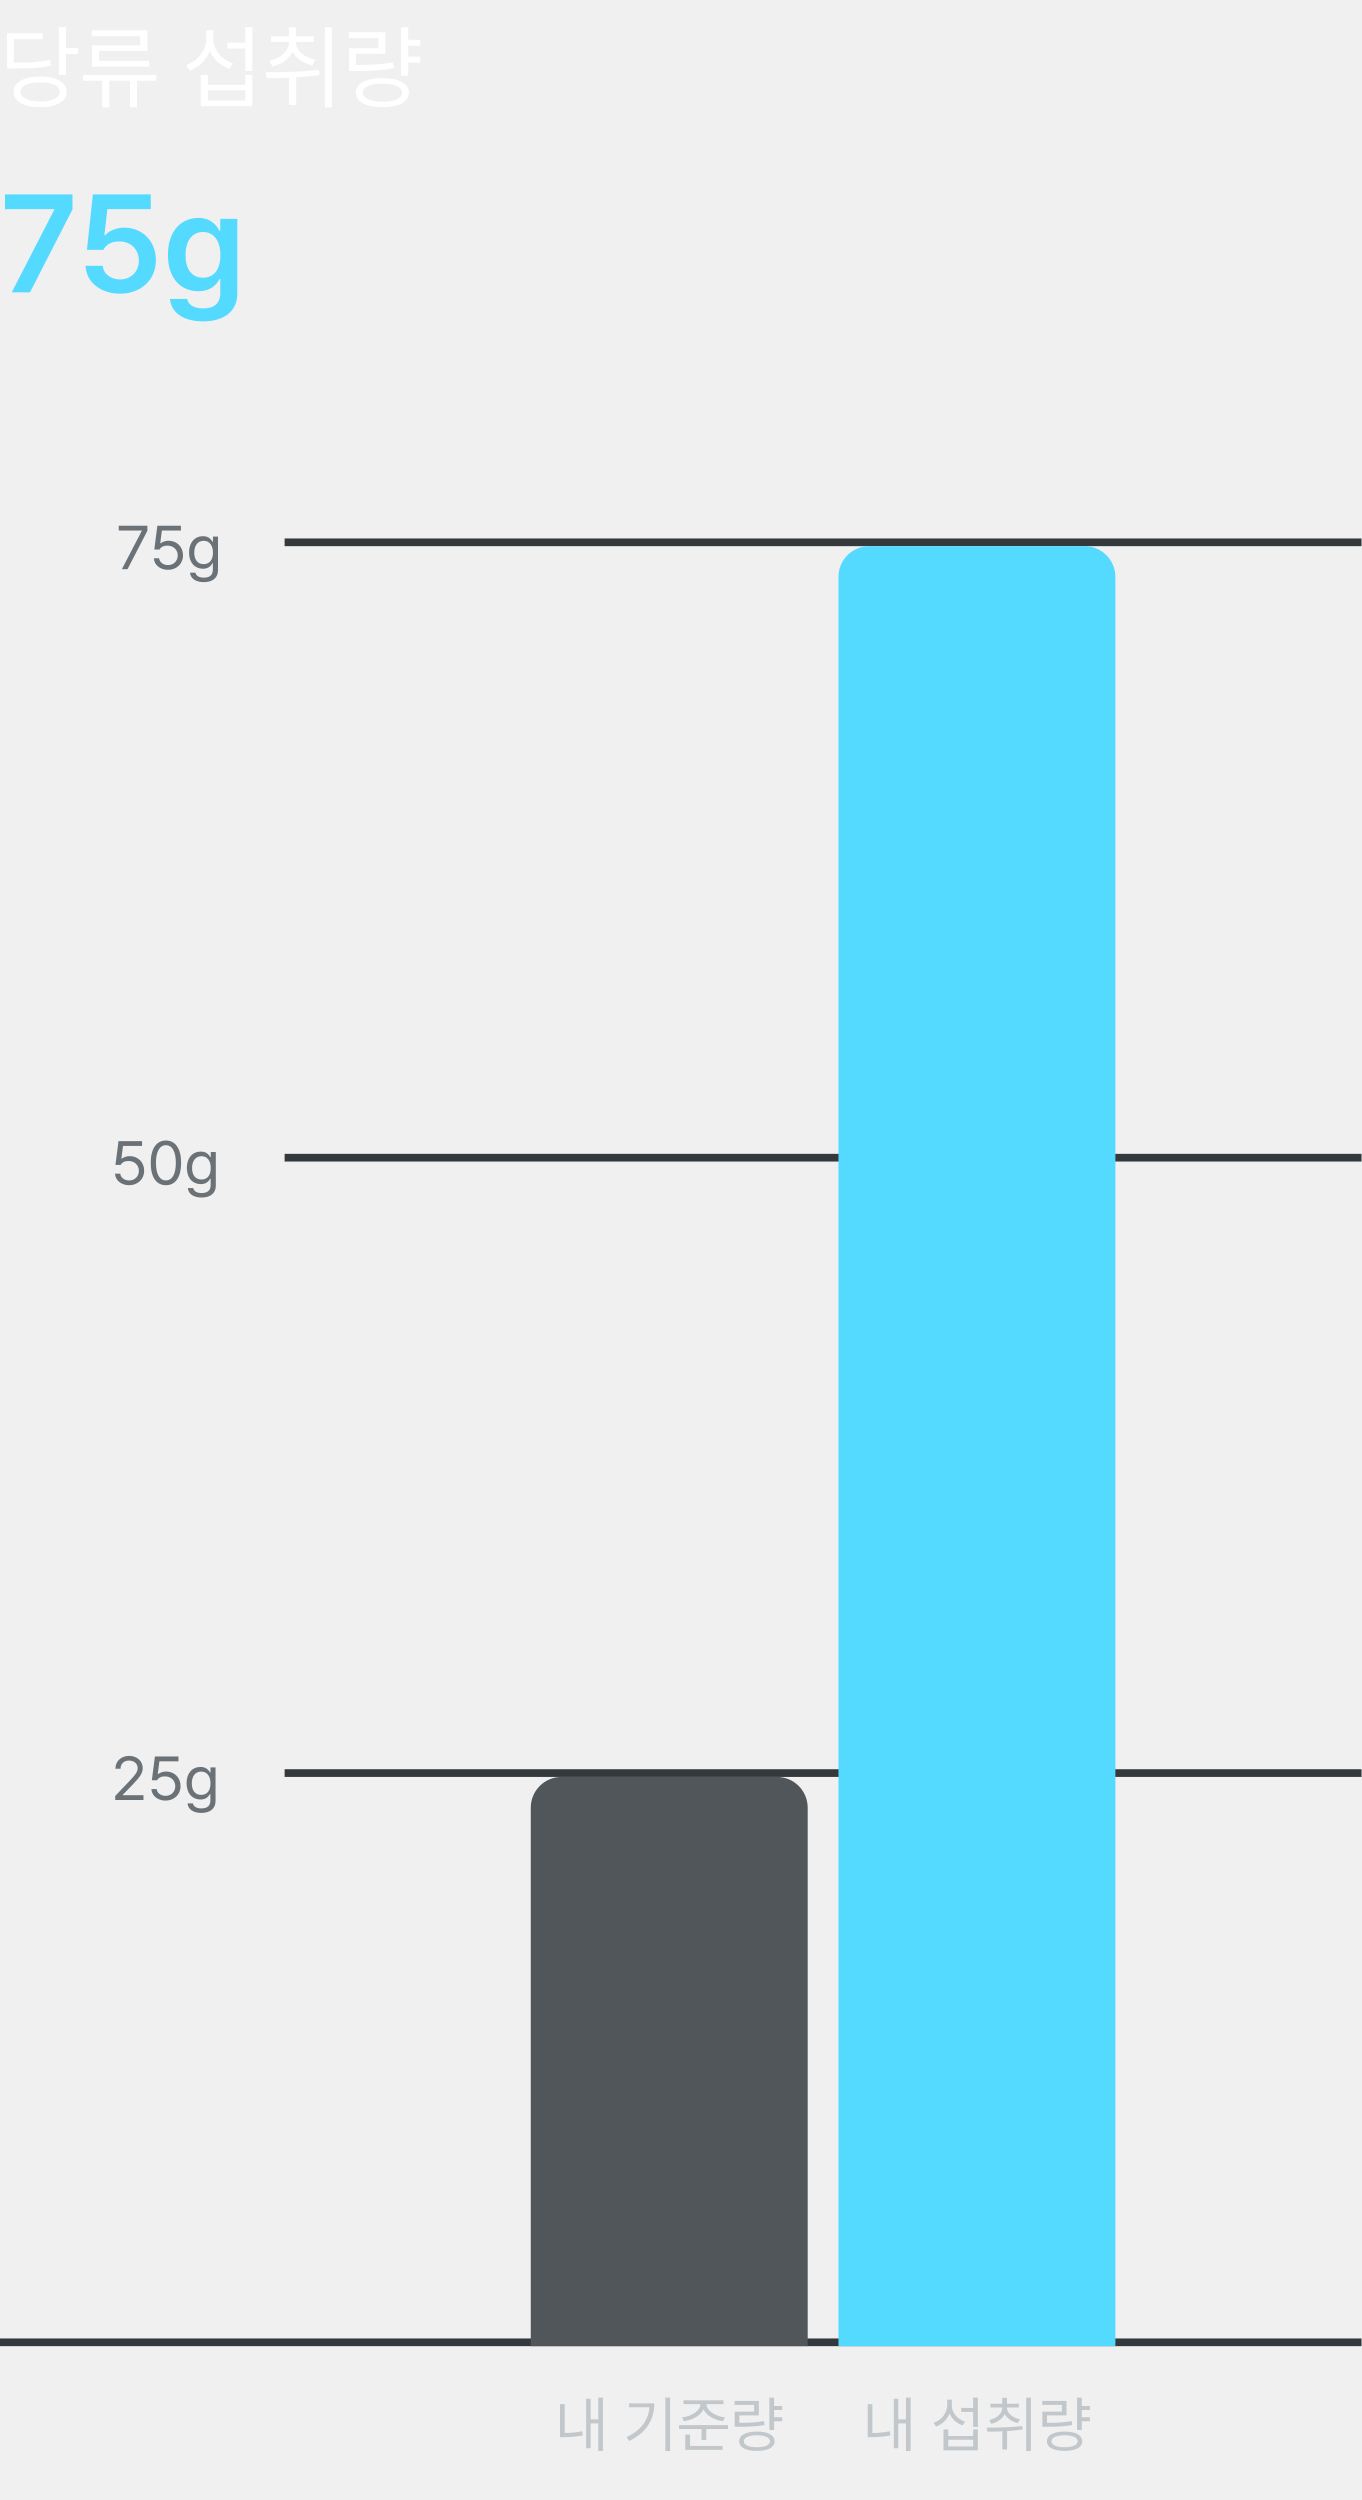
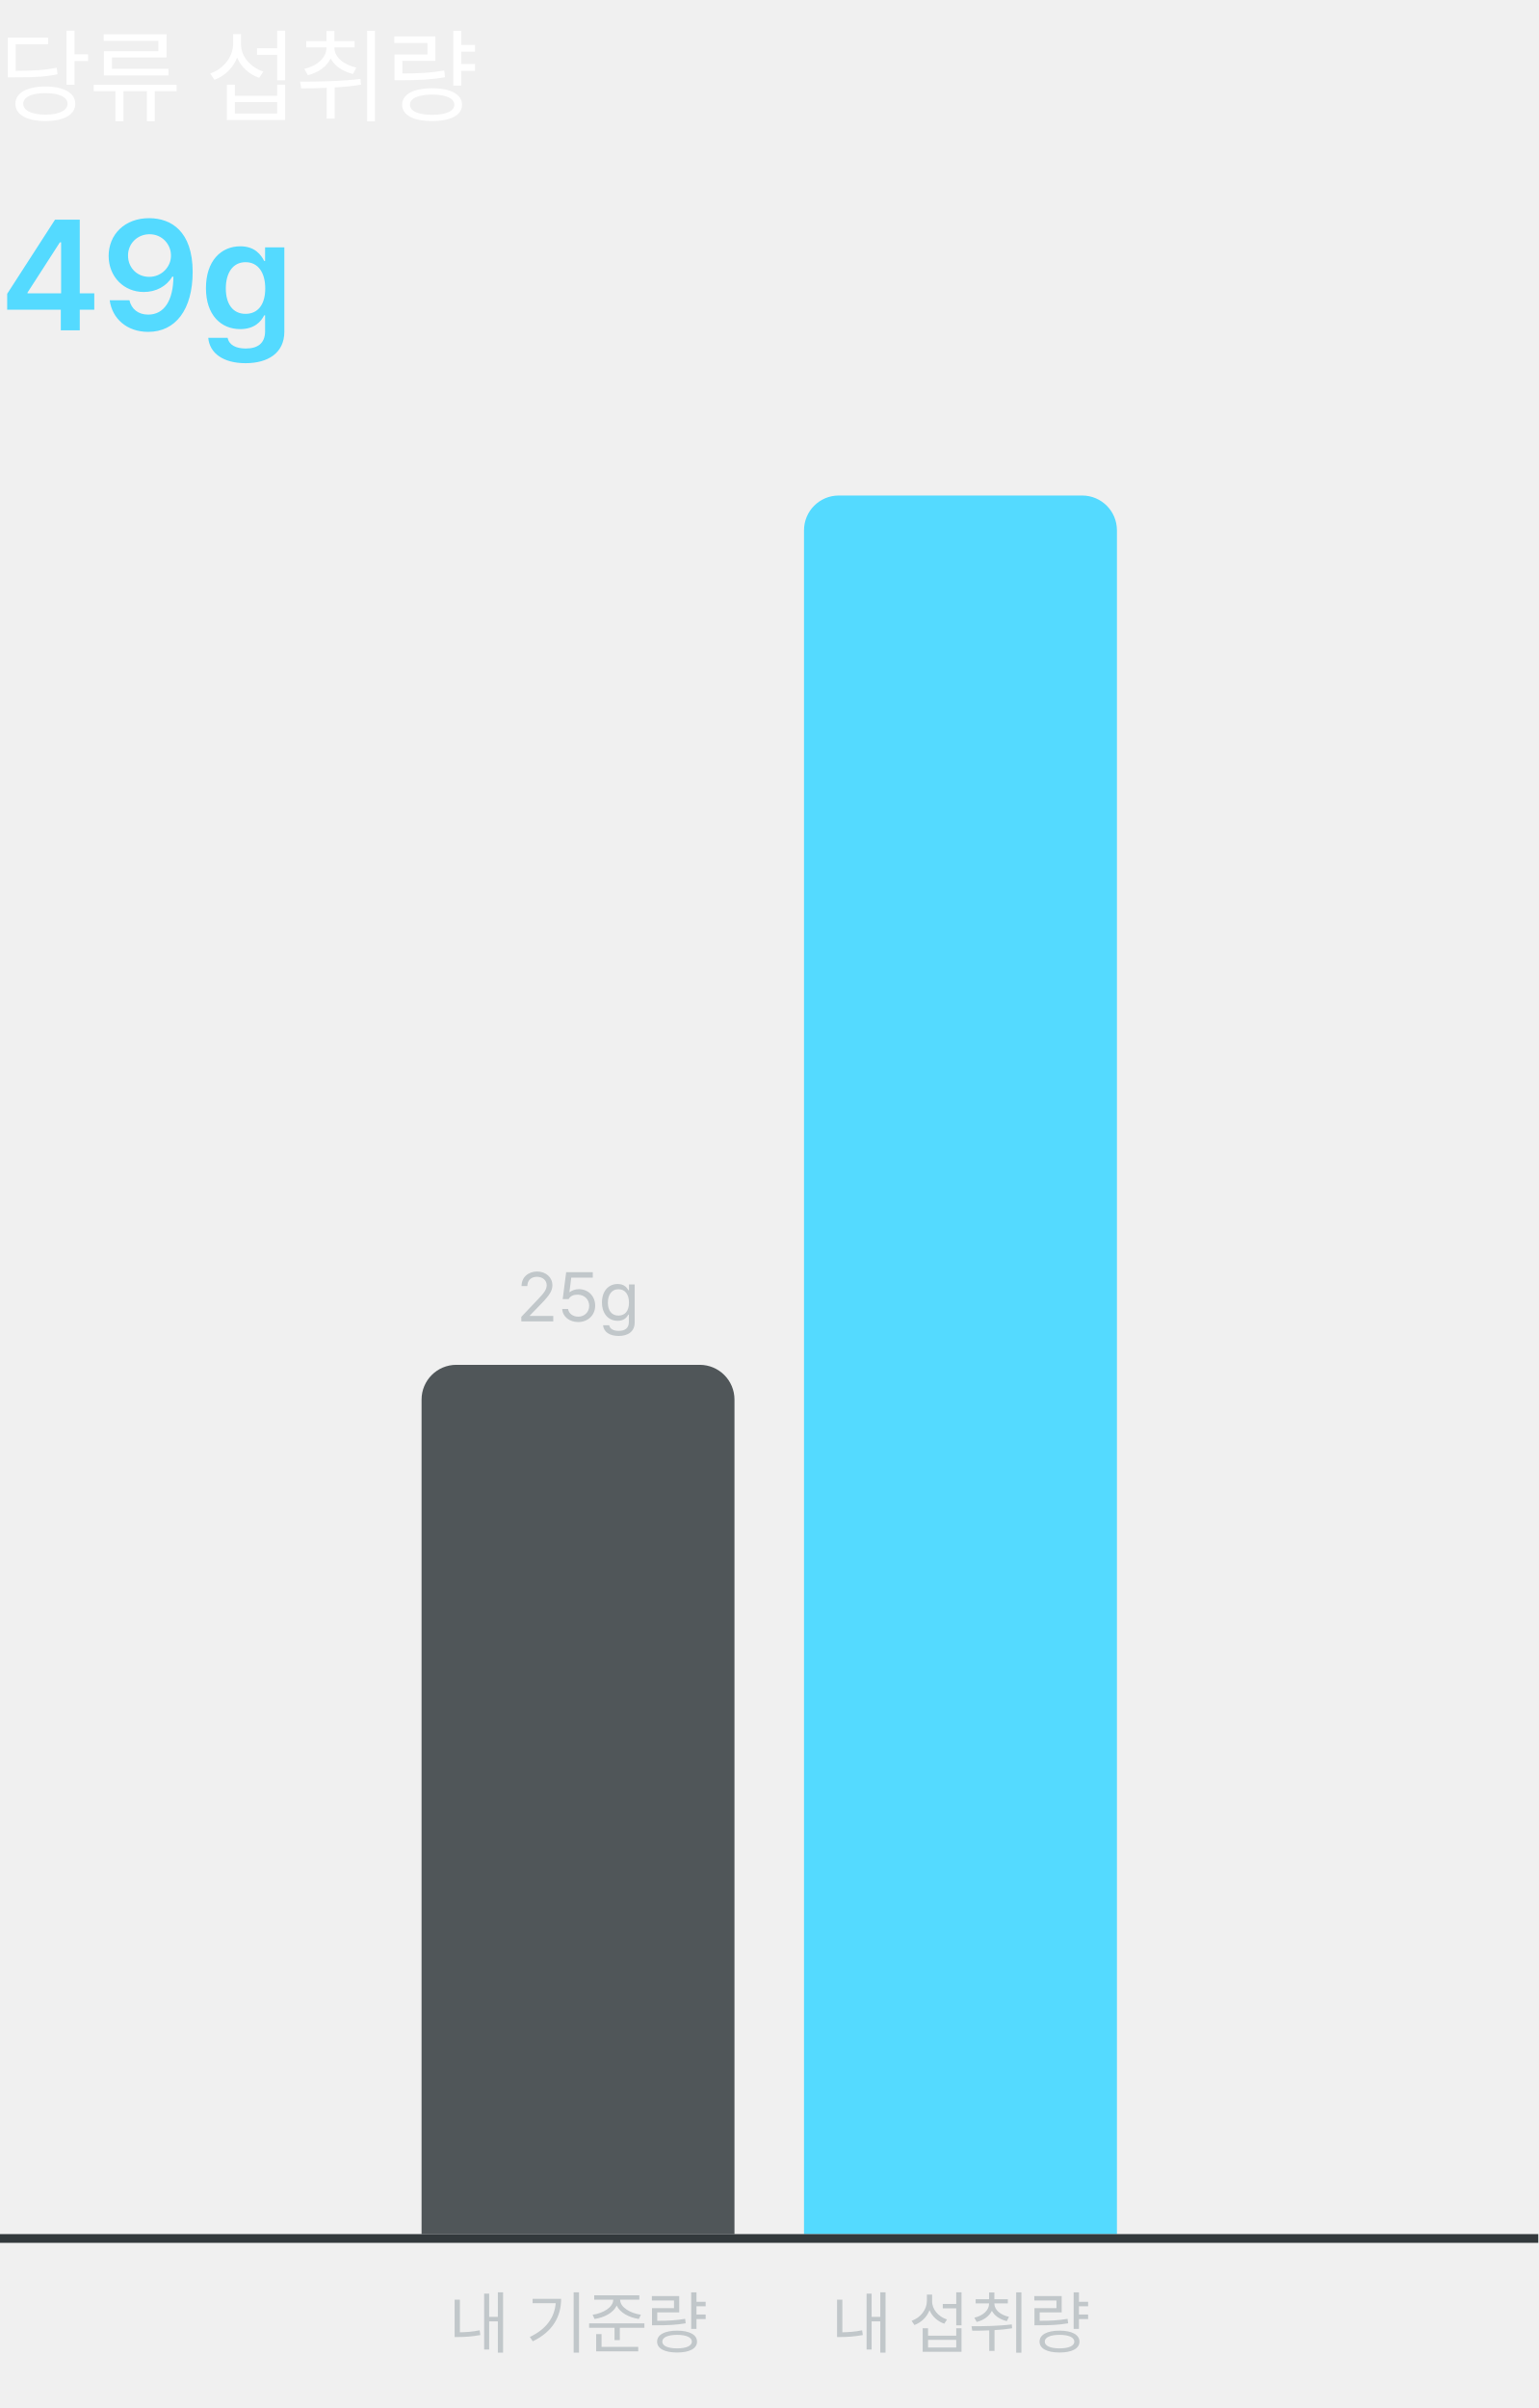
- <svg xmlns="http://www.w3.org/2000/svg" width="177" height="325" viewBox="0 0 177 325" fill="none">
+ <svg xmlns="http://www.w3.org/2000/svg" width="177" height="277" viewBox="0 0 177 277" fill="none">
  <path d="M8.578 3.531V6.25H10.137V7.023H8.578V9.754H7.652V3.531H8.578ZM5.227 9.953C7.348 9.953 8.66 10.691 8.66 11.934C8.66 13.199 7.348 13.926 5.227 13.926C3.094 13.926 1.77 13.199 1.77 11.934C1.77 10.691 3.094 9.953 5.227 9.953ZM5.227 10.715C3.656 10.703 2.672 11.172 2.672 11.934C2.672 12.707 3.656 13.188 5.227 13.188C6.785 13.188 7.77 12.707 7.77 11.934C7.77 11.172 6.785 10.703 5.227 10.715ZM5.531 4.328V5.09H1.805V8.148C3.914 8.137 5.133 8.072 6.527 7.785L6.621 8.547C5.168 8.84 3.914 8.898 1.711 8.898H0.902V4.328H5.531ZM20.32 9.754V10.492H17.812V13.949H16.898V10.492H14.203V13.949H13.277V10.492H10.781V9.754H20.32ZM19.16 3.941V6.613H12.879V7.914H19.383V8.676H11.953V5.898H18.223V4.703H11.93V3.941H19.16ZM32.801 3.531V9.238H31.887V6.309H29.566V5.547H31.887V3.531H32.801ZM27.023 9.742V11.02H31.887V9.742H32.801V13.809H26.098V9.742H27.023ZM27.023 13.059H31.887V11.746H27.023V13.059ZM27.727 5.078C27.715 6.461 28.781 7.727 30.293 8.23L29.824 8.957C28.646 8.541 27.727 7.697 27.281 6.625C26.824 7.797 25.887 8.734 24.668 9.18L24.188 8.453C25.734 7.914 26.812 6.531 26.824 5.031V3.93H27.727V5.078ZM38.473 5.5C38.473 6.555 39.516 7.445 40.992 7.773L40.617 8.512C39.416 8.219 38.49 7.58 38.039 6.73C37.588 7.65 36.65 8.348 35.414 8.652L35.016 7.914C36.516 7.586 37.559 6.613 37.559 5.5V5.453H35.238V4.727H37.559V3.566H38.473V4.727H40.793V5.453H38.473V5.5ZM43.137 3.543V13.961H42.234V3.543H43.137ZM34.523 9.391C36.516 9.391 39.164 9.367 41.473 9.074L41.531 9.742C40.535 9.906 39.504 10.006 38.496 10.059V13.645H37.582V10.105C36.527 10.158 35.525 10.164 34.652 10.164L34.523 9.391ZM54.645 5.172V5.945H53.062V7.363H54.645V8.148H53.062V9.848H52.148V3.543H53.062V5.172H54.645ZM50.086 4.188V7H46.289V8.453C48.141 8.453 49.482 8.389 51.105 8.113L51.199 8.887C49.523 9.168 48.129 9.227 46.195 9.227H45.387V6.273H49.184V4.949H45.363V4.188H50.086ZM49.723 10.152C51.844 10.152 53.156 10.855 53.156 12.051C53.156 13.246 51.844 13.926 49.723 13.926C47.566 13.926 46.266 13.246 46.266 12.051C46.266 10.855 47.566 10.152 49.723 10.152ZM49.723 10.879C48.129 10.879 47.156 11.312 47.168 12.051C47.156 12.777 48.129 13.211 49.723 13.211C51.305 13.211 52.266 12.777 52.266 12.051C52.266 11.312 51.305 10.879 49.723 10.879Z" fill="white" />
-   <path d="M1.529 38L7.049 27.277V27.189H0.65V25.273H9.422V27.225L3.902 38H1.529ZM15.609 38.176C13.06 38.176 11.197 36.664 11.127 34.555H13.359C13.43 35.592 14.396 36.33 15.609 36.33C17.033 36.33 18.053 35.293 18.053 33.887C18.053 32.428 16.998 31.391 15.539 31.391C14.555 31.373 13.834 31.725 13.43 32.48H11.303L12.076 25.273H19.6V27.189H13.957L13.57 30.564H13.693C14.185 30.002 15.117 29.598 16.154 29.598C18.527 29.598 20.268 31.373 20.268 33.816C20.268 36.365 18.352 38.176 15.609 38.176ZM26.385 41.779C23.854 41.779 22.254 40.654 22.096 38.861H24.328C24.486 39.688 25.277 40.092 26.42 40.092C27.756 40.092 28.635 39.512 28.635 38.105V36.277H28.529C28.178 36.98 27.422 37.859 25.77 37.859C23.572 37.859 21.832 36.26 21.832 33.148C21.832 30.002 23.572 28.332 25.787 28.332C27.475 28.332 28.178 29.334 28.529 30.02H28.635V28.455H30.85V38.158C30.85 40.602 28.969 41.779 26.385 41.779ZM26.385 36.102C27.826 36.102 28.652 35.012 28.652 33.184C28.652 31.373 27.844 30.16 26.385 30.16C24.891 30.16 24.117 31.443 24.117 33.184C24.117 34.941 24.908 36.102 26.385 36.102Z" fill="#54DAFF" />
-   <path d="M15.84 74L18.434 69.008V68.969H15.441V68.344H19.16V69L16.574 74H15.84ZM21.84 74.078C20.816 74.078 20.043 73.445 20.004 72.578H20.684C20.738 73.086 21.23 73.461 21.84 73.461C22.574 73.461 23.105 72.922 23.105 72.211C23.105 71.477 22.551 70.938 21.793 70.93C21.316 70.922 20.949 71.07 20.738 71.438H20.059L20.457 68.344H23.52V68.969H21.043L20.832 70.625H20.887C21.137 70.43 21.52 70.297 21.918 70.297C22.996 70.297 23.793 71.094 23.793 72.195C23.793 73.289 22.965 74.078 21.84 74.078ZM26.496 75.68C25.473 75.68 24.777 75.234 24.699 74.445H25.402C25.496 74.875 25.895 75.094 26.496 75.094C27.223 75.094 27.668 74.781 27.668 74.078V73.219H27.613C27.473 73.453 27.199 73.938 26.379 73.938C25.348 73.938 24.574 73.156 24.574 71.82C24.574 70.516 25.324 69.703 26.387 69.703C27.207 69.703 27.473 70.203 27.629 70.43H27.684V69.758H28.34V74.117C28.34 75.211 27.527 75.68 26.496 75.68ZM26.473 73.336C27.246 73.336 27.684 72.781 27.684 71.844C27.684 70.938 27.262 70.305 26.473 70.305C25.66 70.305 25.254 70.992 25.254 71.844C25.254 72.727 25.668 73.336 26.473 73.336Z" fill="#6B7277" />
-   <line x1="37" y1="70.5" x2="177" y2="70.5" stroke="#33393C" />
-   <path d="M16.789 154.078C15.766 154.078 14.992 153.445 14.953 152.578H15.633C15.688 153.086 16.18 153.461 16.789 153.461C17.523 153.461 18.055 152.922 18.055 152.211C18.055 151.477 17.5 150.938 16.742 150.93C16.266 150.922 15.898 151.07 15.688 151.438H15.008L15.406 148.344H18.469V148.969H15.992L15.781 150.625H15.836C16.086 150.43 16.469 150.297 16.867 150.297C17.945 150.297 18.742 151.094 18.742 152.195C18.742 153.289 17.914 154.078 16.789 154.078ZM21.57 154.078C20.312 154.078 19.594 153.023 19.594 151.172C19.594 149.336 20.328 148.266 21.57 148.266C22.812 148.266 23.547 149.336 23.547 151.172C23.547 153.023 22.82 154.078 21.57 154.078ZM21.57 153.453C22.383 153.453 22.859 152.633 22.859 151.172C22.859 149.711 22.383 148.875 21.57 148.875C20.758 148.875 20.273 149.711 20.273 151.172C20.273 152.633 20.75 153.453 21.57 153.453ZM26.211 155.68C25.188 155.68 24.492 155.234 24.414 154.445H25.117C25.211 154.875 25.609 155.094 26.211 155.094C26.938 155.094 27.383 154.781 27.383 154.078V153.219H27.328C27.188 153.453 26.914 153.938 26.094 153.938C25.062 153.938 24.289 153.156 24.289 151.82C24.289 150.516 25.039 149.703 26.102 149.703C26.922 149.703 27.188 150.203 27.344 150.43H27.398V149.758H28.055V154.117C28.055 155.211 27.242 155.68 26.211 155.68ZM26.188 153.336C26.961 153.336 27.398 152.781 27.398 151.844C27.398 150.938 26.977 150.305 26.188 150.305C25.375 150.305 24.969 150.992 24.969 151.844C24.969 152.727 25.383 153.336 26.188 153.336Z" fill="#6B7277" />
-   <line x1="37" y1="150.5" x2="177" y2="150.5" stroke="#33393C" />
-   <path d="M14.98 234L14.973 233.484L16.902 231.453C17.574 230.742 17.895 230.359 17.895 229.836C17.895 229.258 17.402 228.875 16.77 228.875C16.098 228.875 15.668 229.305 15.668 229.938H15.004C14.996 228.938 15.77 228.266 16.793 228.266C17.816 228.266 18.551 228.953 18.551 229.836C18.551 230.469 18.254 230.961 17.254 231.992L15.957 233.328V233.375H18.652V234H14.98ZM21.52 234.078C20.496 234.078 19.723 233.445 19.684 232.578H20.363C20.418 233.086 20.91 233.461 21.52 233.461C22.254 233.461 22.785 232.922 22.785 232.211C22.785 231.477 22.23 230.938 21.473 230.93C20.996 230.922 20.629 231.07 20.418 231.438H19.738L20.137 228.344H23.199V228.969H20.723L20.512 230.625H20.566C20.816 230.43 21.199 230.297 21.598 230.297C22.676 230.297 23.473 231.094 23.473 232.195C23.473 233.289 22.645 234.078 21.52 234.078ZM26.176 235.68C25.152 235.68 24.457 235.234 24.379 234.445H25.082C25.176 234.875 25.574 235.094 26.176 235.094C26.902 235.094 27.348 234.781 27.348 234.078V233.219H27.293C27.152 233.453 26.879 233.938 26.059 233.938C25.027 233.938 24.254 233.156 24.254 231.82C24.254 230.516 25.004 229.703 26.066 229.703C26.887 229.703 27.152 230.203 27.309 230.43H27.363V229.758H28.02V234.117C28.02 235.211 27.207 235.68 26.176 235.68ZM26.152 233.336C26.926 233.336 27.363 232.781 27.363 231.844C27.363 230.938 26.941 230.305 26.152 230.305C25.34 230.305 24.934 230.992 24.934 231.844C24.934 232.727 25.348 233.336 26.152 233.336Z" fill="#6B7277" />
-   <line x1="37" y1="230.5" x2="177" y2="230.5" stroke="#33393C" />
-   <line y1="304.5" x2="177" y2="304.5" stroke="#33393C" />
-   <path d="M78.379 311.688V318.633H77.777V315.039H76.777V318.273H76.199V311.844H76.777V314.516H77.777V311.688H78.379ZM73.41 312.539V316.289C74.102 316.281 74.836 316.234 75.684 316.062L75.762 316.609C74.793 316.781 73.996 316.836 73.231 316.836H72.801V312.539H73.41ZM87.113 311.688V318.633H86.496V311.688H87.113ZM85.059 312.445C85.051 314.445 84.121 316.211 81.793 317.328L81.457 316.828C83.336 315.938 84.293 314.605 84.434 312.945H81.777V312.445H85.059ZM91.848 312.555C91.84 313.406 93.012 314.102 94.238 314.273L93.996 314.758C92.875 314.598 91.828 314.035 91.449 313.219C91.074 314.035 90.031 314.598 88.902 314.758L88.676 314.273C89.902 314.102 91.051 313.406 91.051 312.555V312.539H88.863V312.039H94.051V312.539H91.848V312.555ZM94.637 315.266V315.773H91.809V317.195H91.199V315.773H88.277V315.266H94.637ZM93.926 317.969V318.484H89.09V316.5H89.707V317.969H93.926ZM101.684 312.781V313.297H100.629V314.242H101.684V314.766H100.629V315.898H100.02V311.695H100.629V312.781H101.684ZM98.644 312.125V314H96.113V314.969C97.348 314.969 98.242 314.926 99.324 314.742L99.387 315.258C98.269 315.445 97.34 315.484 96.051 315.484H95.512V313.516H98.043V312.633H95.496V312.125H98.644ZM98.402 316.102C99.816 316.102 100.691 316.57 100.691 317.367C100.691 318.164 99.816 318.617 98.402 318.617C96.965 318.617 96.098 318.164 96.098 317.367C96.098 316.57 96.965 316.102 98.402 316.102ZM98.402 316.586C97.34 316.586 96.691 316.875 96.699 317.367C96.691 317.852 97.34 318.141 98.402 318.141C99.457 318.141 100.098 317.852 100.098 317.367C100.098 316.875 99.457 316.586 98.402 316.586Z" fill="#C1C7CA" />
-   <path d="M118.379 311.688V318.633H117.777V315.039H116.777V318.273H116.199V311.844H116.777V314.516H117.777V311.688H118.379ZM113.41 312.539V316.289C114.102 316.281 114.836 316.234 115.684 316.062L115.762 316.609C114.793 316.781 113.996 316.836 113.23 316.836H112.801V312.539H113.41ZM127.121 311.688V315.492H126.512V313.539H124.965V313.031H126.512V311.688H127.121ZM123.27 315.828V316.68H126.512V315.828H127.121V318.539H122.652V315.828H123.27ZM123.27 318.039H126.512V317.164H123.27V318.039ZM123.738 312.719C123.73 313.641 124.441 314.484 125.449 314.82L125.137 315.305C124.352 315.027 123.738 314.465 123.441 313.75C123.137 314.531 122.512 315.156 121.699 315.453L121.379 314.969C122.41 314.609 123.129 313.688 123.137 312.688V311.953H123.738V312.719ZM130.902 313C130.902 313.703 131.598 314.297 132.582 314.516L132.332 315.008C131.531 314.812 130.914 314.387 130.613 313.82C130.312 314.434 129.688 314.898 128.863 315.102L128.598 314.609C129.598 314.391 130.293 313.742 130.293 313V312.969H128.746V312.484H130.293V311.711H130.902V312.484H132.449V312.969H130.902V313ZM134.012 311.695V318.641H133.41V311.695H134.012ZM128.27 315.594C129.598 315.594 131.363 315.578 132.902 315.383L132.941 315.828C132.277 315.938 131.59 316.004 130.918 316.039V318.43H130.309V316.07C129.605 316.105 128.938 316.109 128.355 316.109L128.27 315.594ZM141.684 312.781V313.297H140.629V314.242H141.684V314.766H140.629V315.898H140.02V311.695H140.629V312.781H141.684ZM138.645 312.125V314H136.113V314.969C137.348 314.969 138.242 314.926 139.324 314.742L139.387 315.258C138.27 315.445 137.34 315.484 136.051 315.484H135.512V313.516H138.043V312.633H135.496V312.125H138.645ZM138.402 316.102C139.816 316.102 140.691 316.57 140.691 317.367C140.691 318.164 139.816 318.617 138.402 318.617C136.965 318.617 136.098 318.164 136.098 317.367C136.098 316.57 136.965 316.102 138.402 316.102ZM138.402 316.586C137.34 316.586 136.691 316.875 136.699 317.367C136.691 317.852 137.34 318.141 138.402 318.141C139.457 318.141 140.098 317.852 140.098 317.367C140.098 316.875 139.457 316.586 138.402 316.586Z" fill="#C1C7CA" />
-   <path d="M69 235C69 232.791 70.791 231 73 231H101C103.209 231 105 232.791 105 235V305H69V235Z" fill="#505659" />
-   <path d="M109 75C109 72.791 110.791 71 113 71H141C143.209 71 145 72.791 145 75V305H109V75Z" fill="#54DAFF" />
+   <path d="M0.826 35.627V33.799L6.328 25.273H9.176V33.746H10.846V35.627H9.176V38H6.996V35.627H0.826ZM3.164 33.746H7.031V27.875H6.891L3.164 33.658V33.746ZM17.191 25.098C19.688 25.115 22.148 26.592 22.166 31.25C22.166 35.645 20.18 38.176 17.051 38.176C14.59 38.176 12.902 36.647 12.621 34.537H14.889C15.117 35.539 15.891 36.19 17.051 36.19C18.896 36.19 19.934 34.555 19.951 31.83H19.811C19.16 32.938 17.947 33.588 16.541 33.588C14.273 33.588 12.516 31.865 12.498 29.457C12.498 26.961 14.361 25.08 17.191 25.098ZM17.209 26.943C15.785 26.943 14.713 28.051 14.73 29.404C14.73 30.775 15.75 31.848 17.174 31.848C18.58 31.848 19.688 30.705 19.67 29.387C19.67 28.086 18.633 26.943 17.209 26.943ZM28.248 41.779C25.717 41.779 24.117 40.654 23.959 38.861H26.191C26.35 39.688 27.141 40.092 28.283 40.092C29.619 40.092 30.498 39.512 30.498 38.105V36.277H30.393C30.041 36.98 29.285 37.859 27.633 37.859C25.436 37.859 23.695 36.26 23.695 33.148C23.695 30.002 25.436 28.332 27.65 28.332C29.338 28.332 30.041 29.334 30.393 30.02H30.498V28.455H32.713V38.158C32.713 40.602 30.832 41.779 28.248 41.779ZM28.248 36.102C29.689 36.102 30.516 35.012 30.516 33.184C30.516 31.373 29.707 30.16 28.248 30.16C26.754 30.16 25.98 31.443 25.98 33.184C25.98 34.941 26.771 36.102 28.248 36.102Z" fill="#54DAFF" />
+   <path d="M59.98 152L59.973 151.484L61.902 149.453C62.574 148.742 62.895 148.359 62.895 147.836C62.895 147.258 62.402 146.875 61.77 146.875C61.098 146.875 60.668 147.305 60.668 147.938H60.004C59.996 146.938 60.77 146.266 61.793 146.266C62.816 146.266 63.551 146.953 63.551 147.836C63.551 148.469 63.254 148.961 62.254 149.992L60.957 151.328V151.375H63.652V152H59.98ZM66.519 152.078C65.496 152.078 64.723 151.445 64.684 150.578H65.363C65.418 151.086 65.91 151.461 66.519 151.461C67.254 151.461 67.785 150.922 67.785 150.211C67.785 149.477 67.231 148.938 66.473 148.93C65.996 148.922 65.629 149.07 65.418 149.438H64.738L65.137 146.344H68.199V146.969H65.723L65.512 148.625H65.566C65.816 148.43 66.199 148.297 66.598 148.297C67.676 148.297 68.473 149.094 68.473 150.195C68.473 151.289 67.644 152.078 66.519 152.078ZM71.176 153.68C70.152 153.68 69.457 153.234 69.379 152.445H70.082C70.176 152.875 70.574 153.094 71.176 153.094C71.902 153.094 72.348 152.781 72.348 152.078V151.219H72.293C72.152 151.453 71.879 151.938 71.059 151.938C70.027 151.938 69.254 151.156 69.254 149.82C69.254 148.516 70.004 147.703 71.066 147.703C71.887 147.703 72.152 148.203 72.309 148.43H72.363V147.758H73.019V152.117C73.019 153.211 72.207 153.68 71.176 153.68ZM71.152 151.336C71.926 151.336 72.363 150.781 72.363 149.844C72.363 148.938 71.941 148.305 71.152 148.305C70.34 148.305 69.934 148.992 69.934 149.844C69.934 150.727 70.348 151.336 71.152 151.336Z" fill="#C1C7CA" />
+   <path d="M48.5 161C48.5 158.791 50.291 157 52.5 157H80.5C82.709 157 84.5 158.791 84.5 161V257H48.5V161Z" fill="#505659" />
+   <path d="M92.5 61C92.5 58.791 94.291 57 96.5 57H124.5C126.709 57 128.5 58.791 128.5 61V257H92.5V61Z" fill="#54DAFF" />
+   <mask id="path-6-inside-1_1161_9678" fill="white">
+     <path d="M0 257H177V277H0V257Z" />
+   </mask>
+   <path d="M0 257V258H177V257V256H0V257Z" fill="#33393C" mask="url(#path-6-inside-1_1161_9678)" />
+   <path d="M57.879 263.688V270.633H57.277V267.039H56.277V270.273H55.699V263.844H56.277V266.516H57.277V263.688H57.879ZM52.91 264.539V268.289C53.602 268.281 54.336 268.234 55.184 268.062L55.262 268.609C54.293 268.781 53.496 268.836 52.73 268.836H52.301V264.539H52.91ZM66.613 263.688V270.633H65.996V263.688H66.613ZM64.559 264.445C64.551 266.445 63.621 268.211 61.293 269.328L60.957 268.828C62.836 267.938 63.793 266.605 63.934 264.945H61.277V264.445H64.559ZM71.348 264.555C71.34 265.406 72.512 266.102 73.738 266.273L73.496 266.758C72.375 266.598 71.328 266.035 70.949 265.219C70.574 266.035 69.531 266.598 68.402 266.758L68.176 266.273C69.402 266.102 70.551 265.406 70.551 264.555V264.539H68.363V264.039H73.551V264.539H71.348V264.555ZM74.137 267.266V267.773H71.309V269.195H70.699V267.773H67.777V267.266H74.137ZM73.426 269.969V270.484H68.59V268.5H69.207V269.969H73.426ZM81.184 264.781V265.297H80.129V266.242H81.184V266.766H80.129V267.898H79.519V263.695H80.129V264.781H81.184ZM78.144 264.125V266H75.613V266.969C76.848 266.969 77.742 266.926 78.824 266.742L78.887 267.258C77.769 267.445 76.84 267.484 75.551 267.484H75.012V265.516H77.543V264.633H74.996V264.125H78.144ZM77.902 268.102C79.316 268.102 80.191 268.57 80.191 269.367C80.191 270.164 79.316 270.617 77.902 270.617C76.465 270.617 75.598 270.164 75.598 269.367C75.598 268.57 76.465 268.102 77.902 268.102ZM77.902 268.586C76.84 268.586 76.191 268.875 76.199 269.367C76.191 269.852 76.84 270.141 77.902 270.141C78.957 270.141 79.598 269.852 79.598 269.367C79.598 268.875 78.957 268.586 77.902 268.586Z" fill="#C1C7CA" />
+   <path d="M101.879 263.688V270.633H101.277V267.039H100.277V270.273H99.699V263.844H100.277V266.516H101.277V263.688H101.879ZM96.91 264.539V268.289C97.602 268.281 98.336 268.234 99.184 268.062L99.262 268.609C98.293 268.781 97.496 268.836 96.731 268.836H96.301V264.539H96.91ZM110.621 263.688V267.492H110.012V265.539H108.465V265.031H110.012V263.688H110.621ZM106.77 267.828V268.68H110.012V267.828H110.621V270.539H106.152V267.828H106.77ZM106.77 270.039H110.012V269.164H106.77V270.039ZM107.238 264.719C107.23 265.641 107.941 266.484 108.949 266.82L108.637 267.305C107.852 267.027 107.238 266.465 106.941 265.75C106.637 266.531 106.012 267.156 105.199 267.453L104.879 266.969C105.91 266.609 106.629 265.688 106.637 264.688V263.953H107.238V264.719ZM114.402 265C114.402 265.703 115.098 266.297 116.082 266.516L115.832 267.008C115.031 266.812 114.414 266.387 114.113 265.82C113.812 266.434 113.188 266.898 112.363 267.102L112.098 266.609C113.098 266.391 113.793 265.742 113.793 265V264.969H112.246V264.484H113.793V263.711H114.402V264.484H115.949V264.969H114.402V265ZM117.512 263.695V270.641H116.91V263.695H117.512ZM111.77 267.594C113.098 267.594 114.863 267.578 116.402 267.383L116.441 267.828C115.777 267.938 115.09 268.004 114.418 268.039V270.43H113.809V268.07C113.105 268.105 112.438 268.109 111.855 268.109L111.77 267.594ZM125.184 264.781V265.297H124.129V266.242H125.184V266.766H124.129V267.898H123.52V263.695H124.129V264.781H125.184ZM122.145 264.125V266H119.613V266.969C120.848 266.969 121.742 266.926 122.824 266.742L122.887 267.258C121.77 267.445 120.84 267.484 119.551 267.484H119.012V265.516H121.543V264.633H118.996V264.125H122.145ZM121.902 268.102C123.316 268.102 124.191 268.57 124.191 269.367C124.191 270.164 123.316 270.617 121.902 270.617C120.465 270.617 119.598 270.164 119.598 269.367C119.598 268.57 120.465 268.102 121.902 268.102ZM121.902 268.586C120.84 268.586 120.191 268.875 120.199 269.367C120.191 269.852 120.84 270.141 121.902 270.141C122.957 270.141 123.598 269.852 123.598 269.367C123.598 268.875 122.957 268.586 121.902 268.586Z" fill="#C1C7CA" />
</svg>
